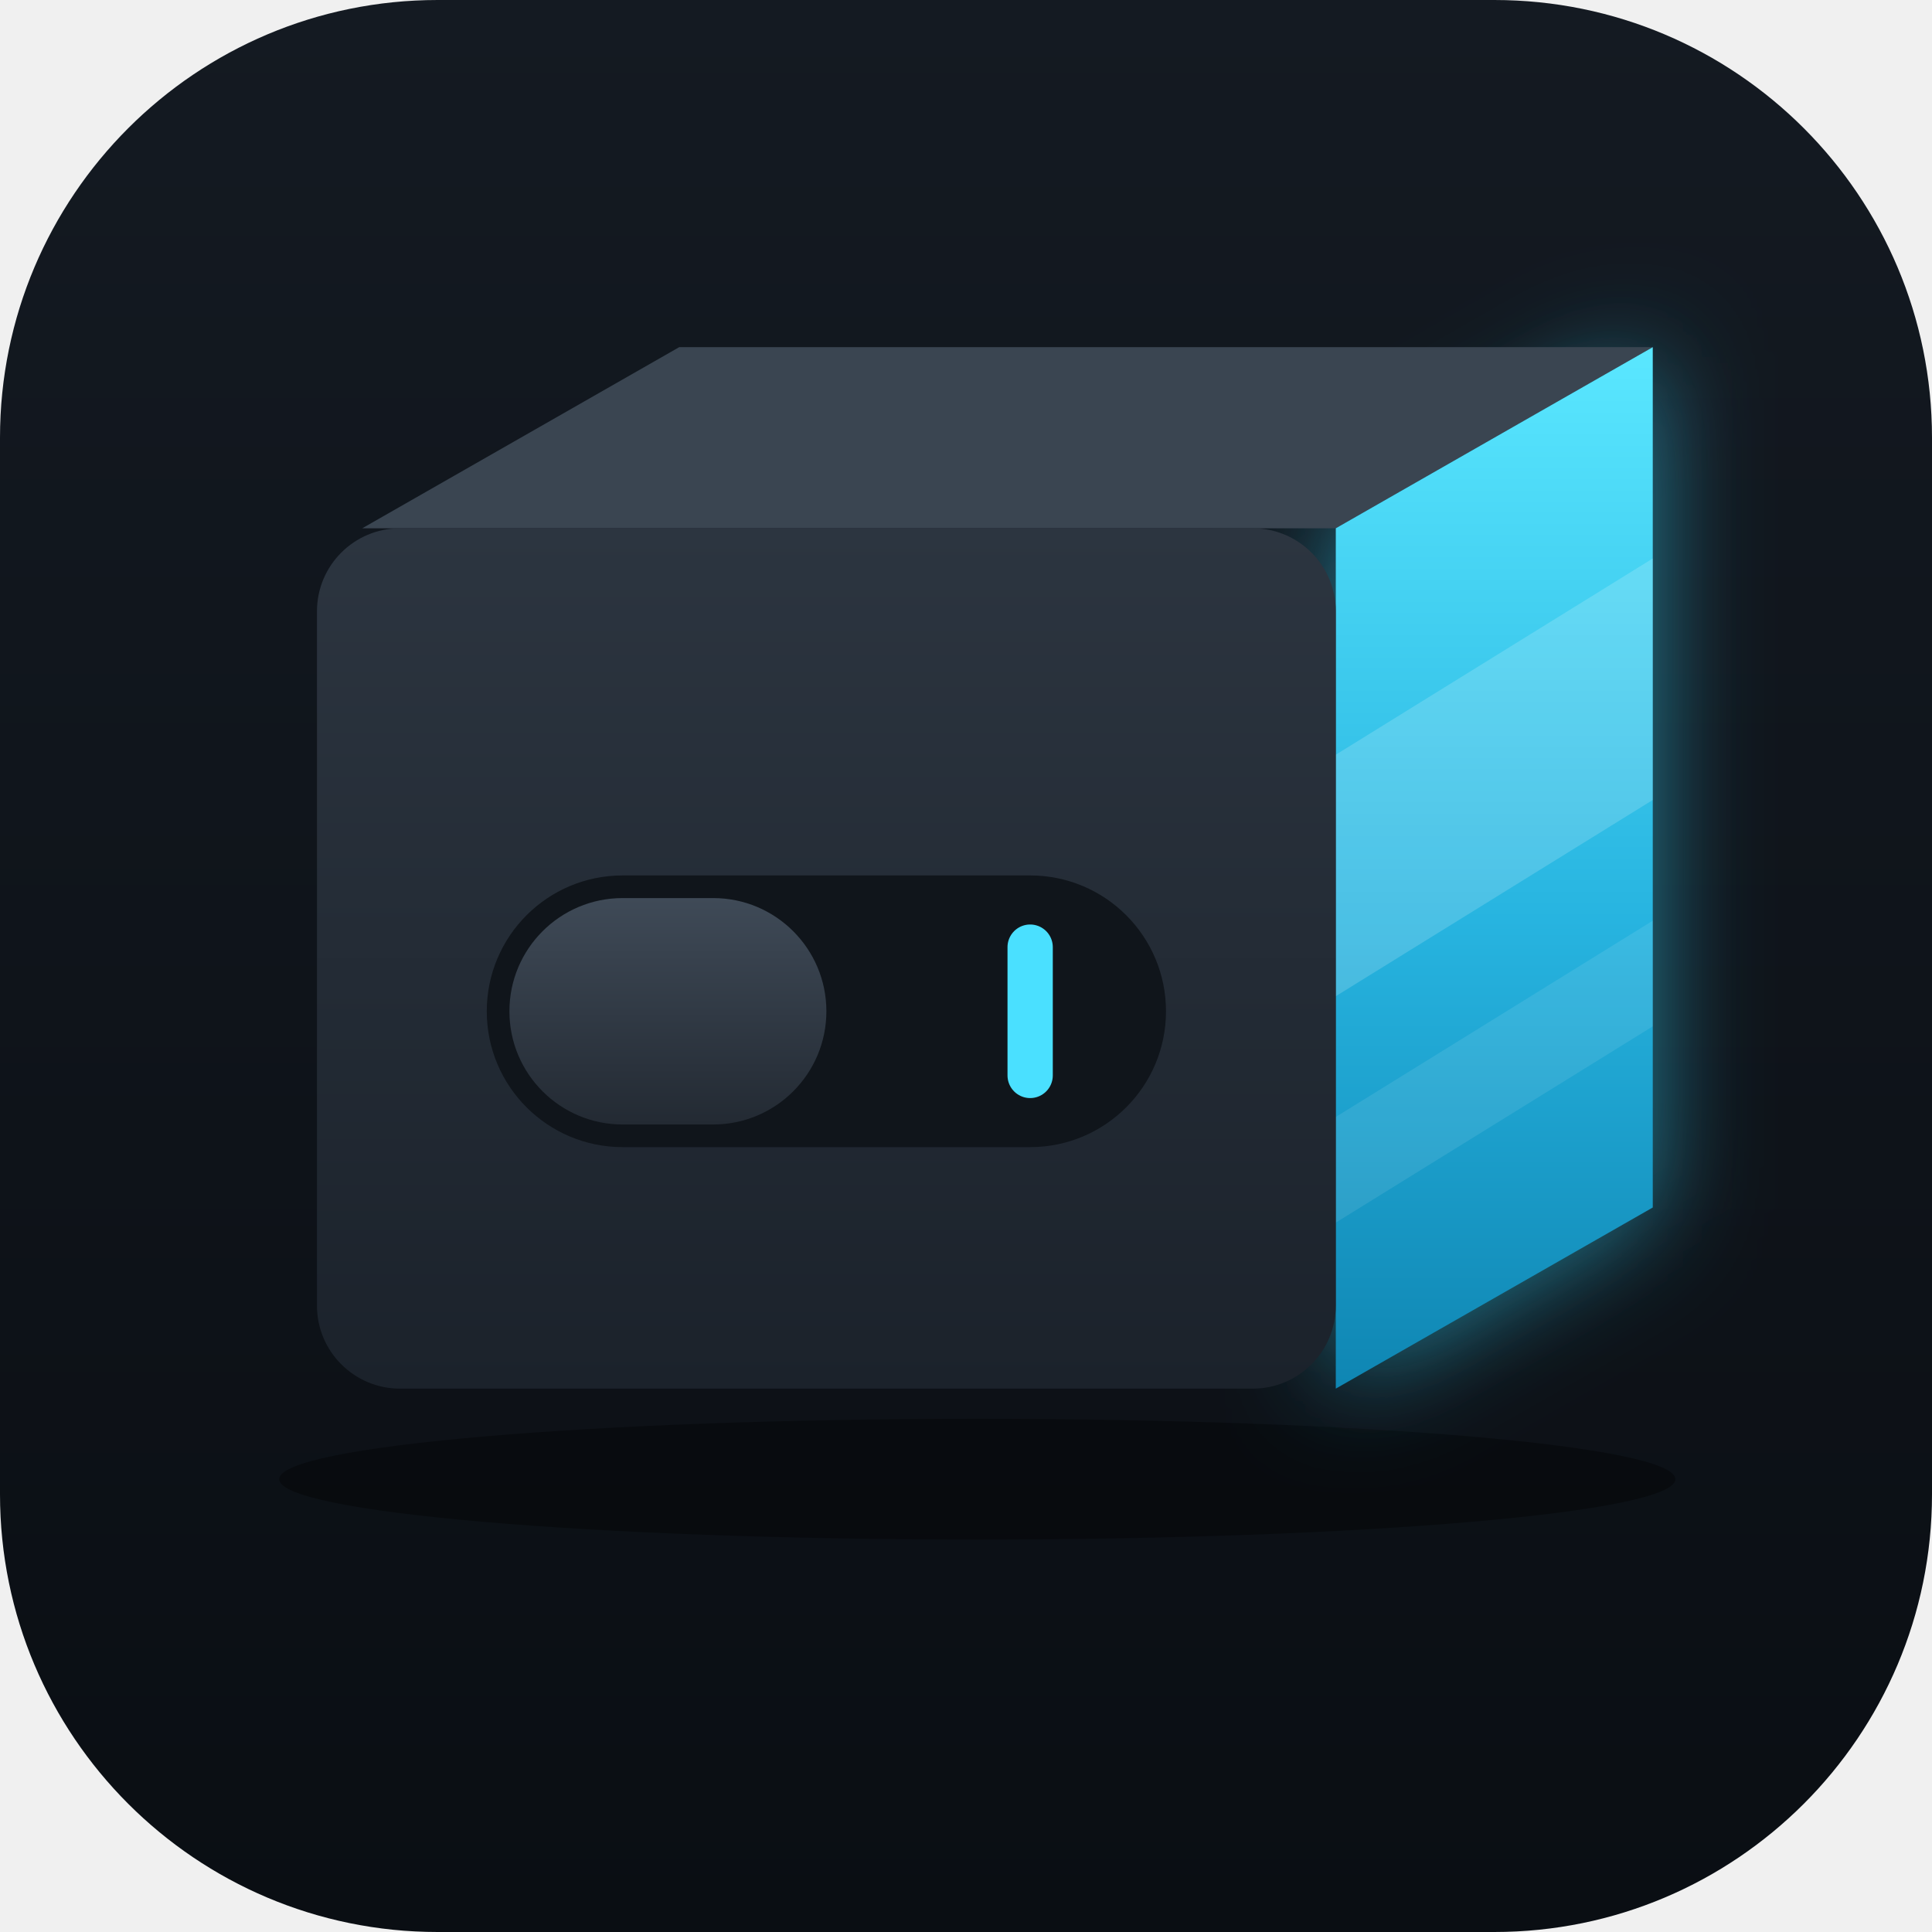
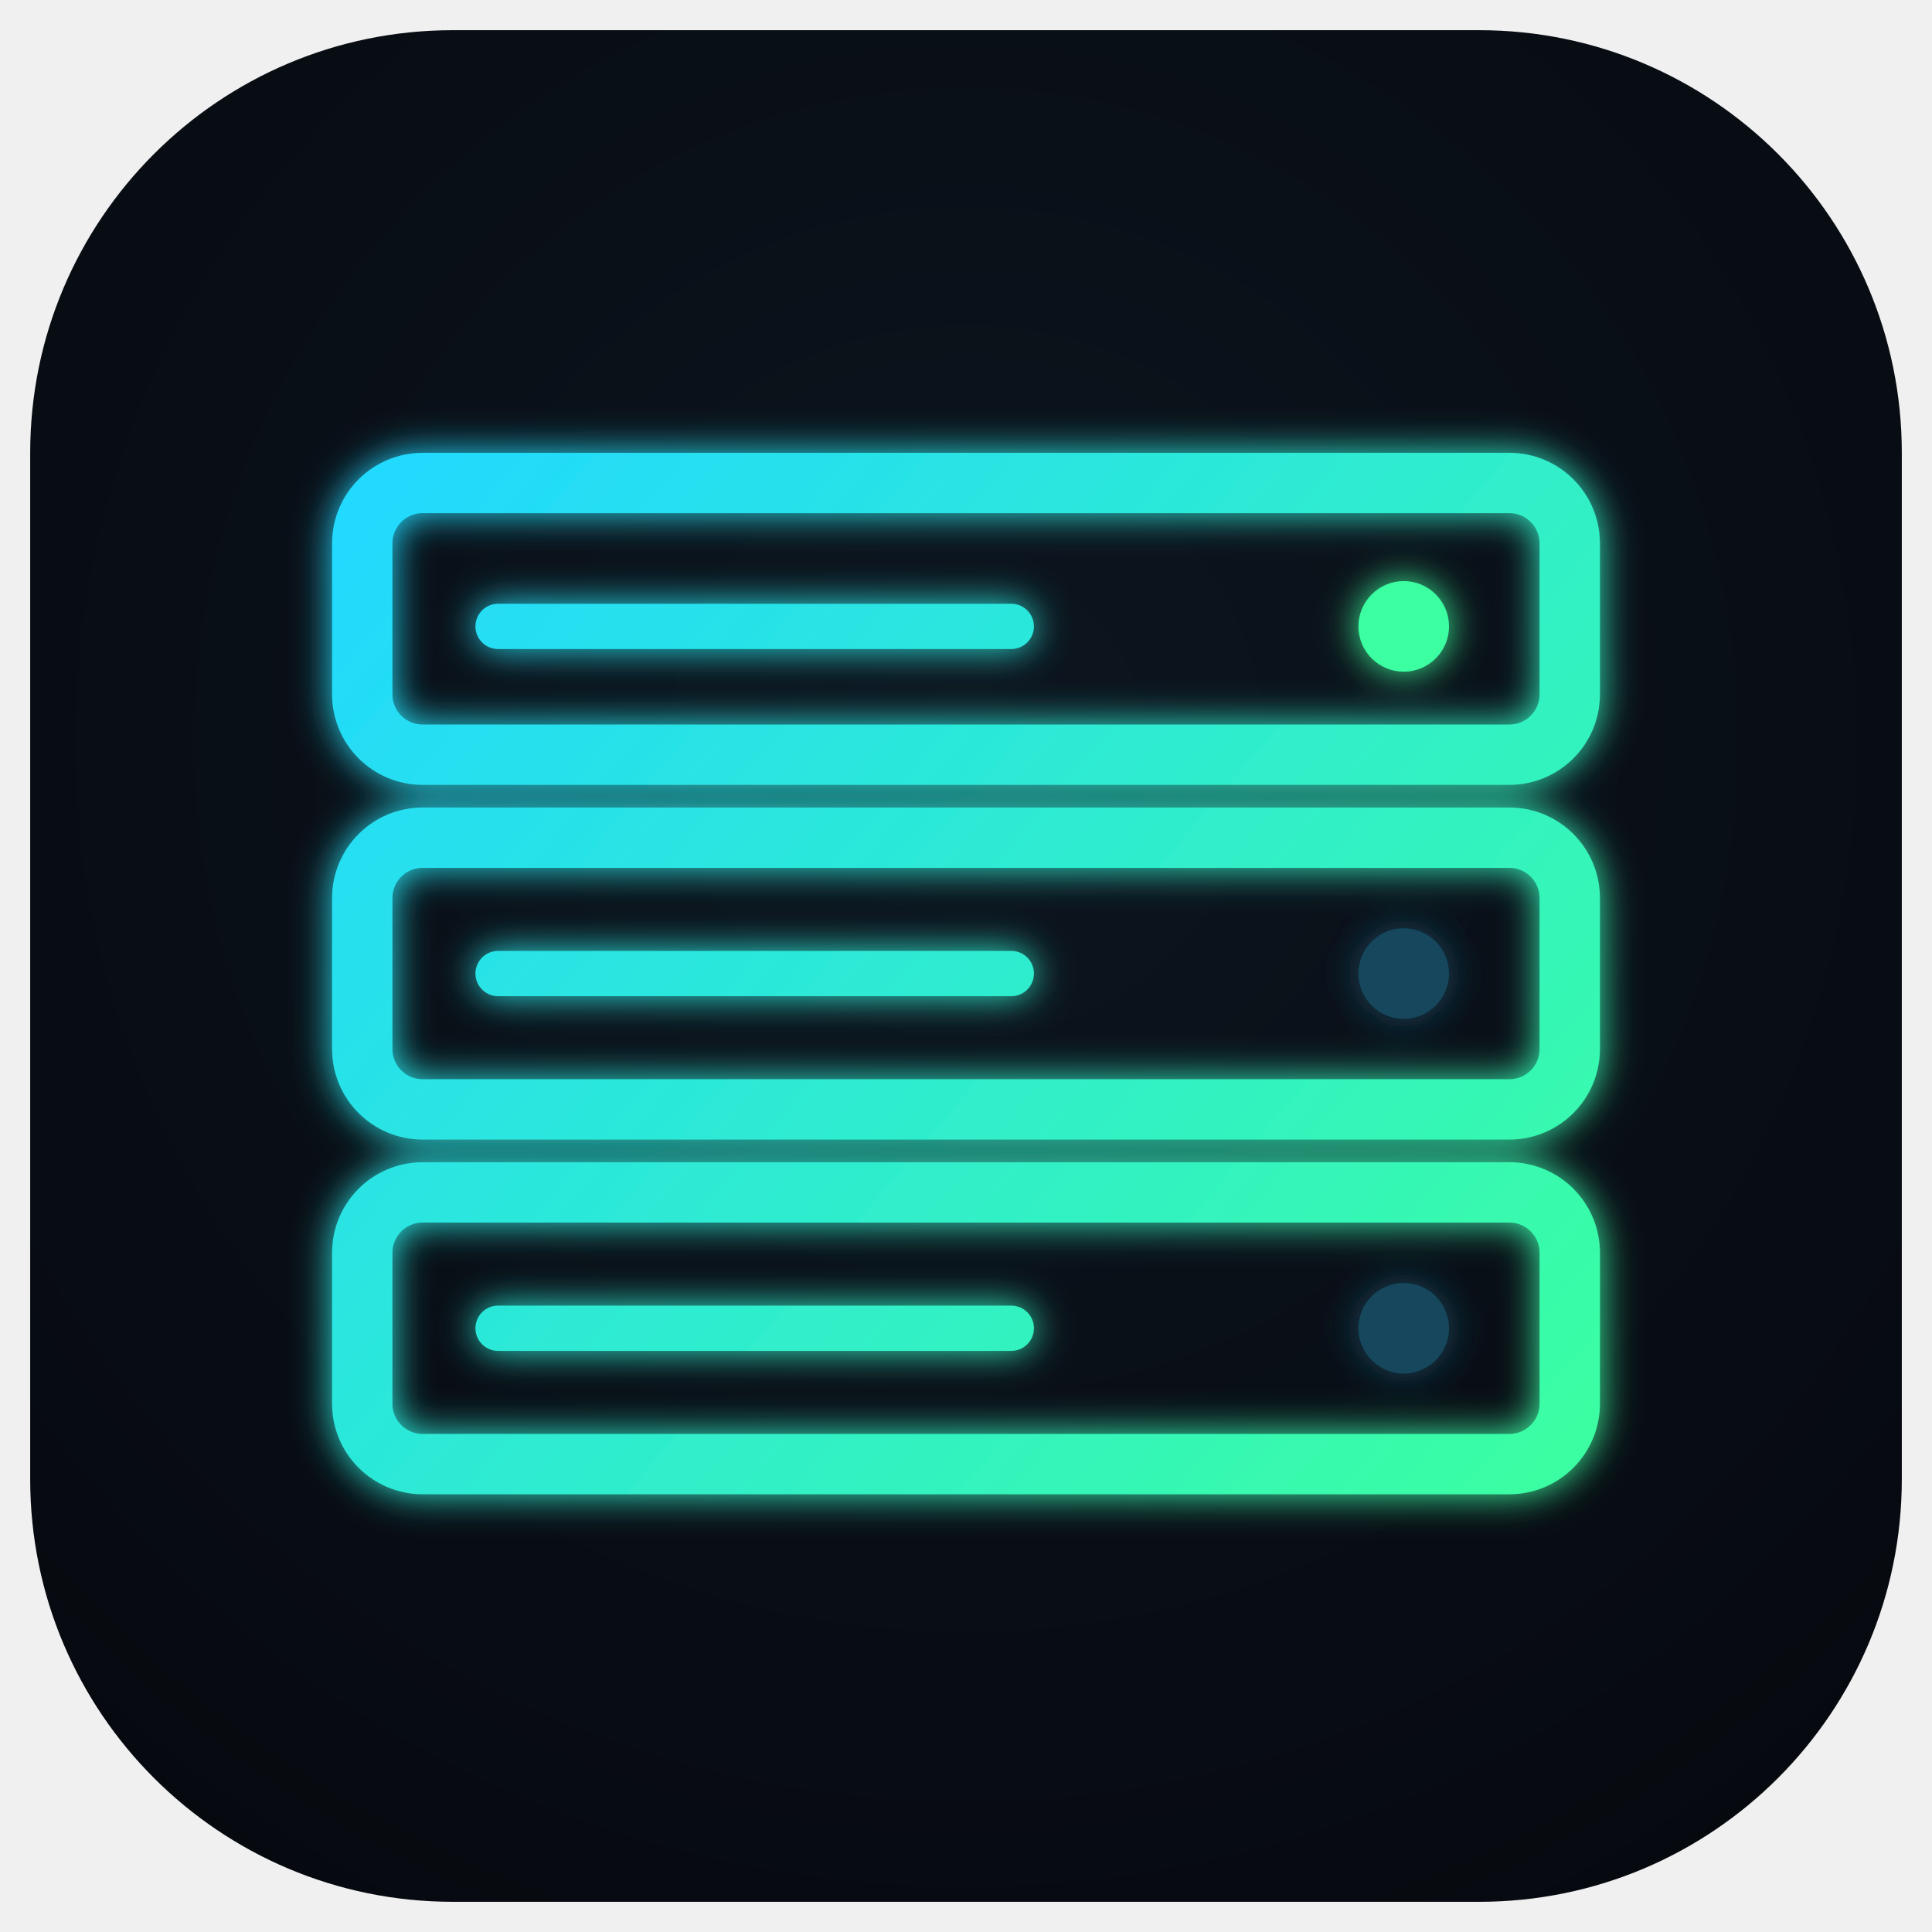
<svg xmlns="http://www.w3.org/2000/svg" viewBox="0 0 512 512" width="512" height="512">
  <defs>
-     <linearGradient id="tile" x1="0" y1="0" x2="0" y2="1">
-       <stop offset="0" stop-color="#141a22" />
-       <stop offset="1" stop-color="#0a0e13" />
+     <linearGradient id="neon" gradientUnits="userSpaceOnUse" x1="96" y1="128" x2="416" y2="400">
+       <stop offset="0" stop-color="#22d9ff" />
+       <stop offset="1" stop-color="#3bffa0" />
    </linearGradient>
-     <linearGradient id="front" x1="0" y1="0" x2="0" y2="1">
-       <stop offset="0" stop-color="#2c3540" />
-       <stop offset="1" stop-color="#1b222b" />
-     </linearGradient>
-     <linearGradient id="side" x1="0" y1="0" x2="0" y2="1">
-       <stop offset="0" stop-color="#5ae7ff" />
-       <stop offset="0.55" stop-color="#27b4e0" />
-       <stop offset="1" stop-color="#0f86b3" />
-     </linearGradient>
-     <linearGradient id="knob" x1="0" y1="0" x2="0" y2="1">
-       <stop offset="0" stop-color="#3f4a57" />
-       <stop offset="1" stop-color="#232a33" />
-     </linearGradient>
-     <filter id="glow" x="-40%" y="-40%" width="180%" height="180%">
-       <feGaussianBlur stdDeviation="14" />
+     <radialGradient id="bg" cx="0.5" cy="0.38" r="0.95">
+       <stop offset="0" stop-color="#0d151f" />
+       <stop offset="1" stop-color="#04060a" />
+     </radialGradient>
+     <filter id="soft" x="-30%" y="-30%" width="160%" height="160%">
+       <feGaussianBlur stdDeviation="5" result="b" />
+       <feMerge>
+         <feMergeNode in="b" />
+         <feMergeNode in="SourceGraphic" />
+       </feMerge>
    </filter>
  </defs>
-   <rect width="512" height="512" rx="116" fill="url(#tile)" />
-   <ellipse cx="259" cy="392" rx="185" ry="16" fill="#000000" opacity="0.35" />
-   <path d="M 354 140 L 438 92 L 438 320 L 354 368 Z" fill="#35cdf2" opacity="0.6" filter="url(#glow)" />
-   <path d="M 96 140 L 180 92 L 438 92 L 354 140 Z" fill="#3a4551" />
-   <path d="M 354 140 L 438 92 L 438 320 L 354 368 Z" fill="url(#side)" />
-   <path d="M 354 200 L 438 148 L 438 212 L 354 264 Z" fill="#ffffff" opacity="0.17" />
-   <path d="M 354 296 L 438 244 L 438 272 L 354 324 Z" fill="#ffffff" opacity="0.09" />
-   <rect x="84" y="140" width="270" height="228" rx="22" fill="url(#front)" />
-   <rect x="129" y="232" width="180" height="72" rx="36" fill="#10151b" />
-   <rect x="135" y="238" width="84" height="60" rx="30" fill="url(#knob)" />
-   <line x1="273" y1="251" x2="273" y2="285" stroke="#4ae0ff" stroke-width="12" stroke-linecap="round" filter="url(#glow)" />
-   <line x1="273" y1="251" x2="273" y2="285" stroke="#4ae0ff" stroke-width="12" stroke-linecap="round" />
+   <rect x="8" y="8" width="496" height="496" rx="112" fill="url(#bg)" />
+   <g filter="url(#soft)">
+     <g fill="none" stroke="url(#neon)" stroke-width="16" stroke-linecap="round">
+       <rect x="96" y="128" width="320" height="72" rx="16" />
+       <rect x="96" y="222" width="320" height="72" rx="16" />
+       <rect x="96" y="316" width="320" height="72" rx="16" />
+     </g>
+     <g fill="none" stroke="url(#neon)" stroke-width="12" stroke-linecap="round">
+       <line x1="132" y1="166" x2="268" y2="166" />
+       <line x1="132" y1="258" x2="268" y2="258" />
+       <line x1="132" y1="352" x2="268" y2="352" />
+     </g>
+     <circle cx="372" cy="166" r="12" fill="#3bffa0" />
+     <circle cx="372" cy="258" r="12" fill="#17475c" />
+     <circle cx="372" cy="352" r="12" fill="#17475c" />
+   </g>
</svg>
